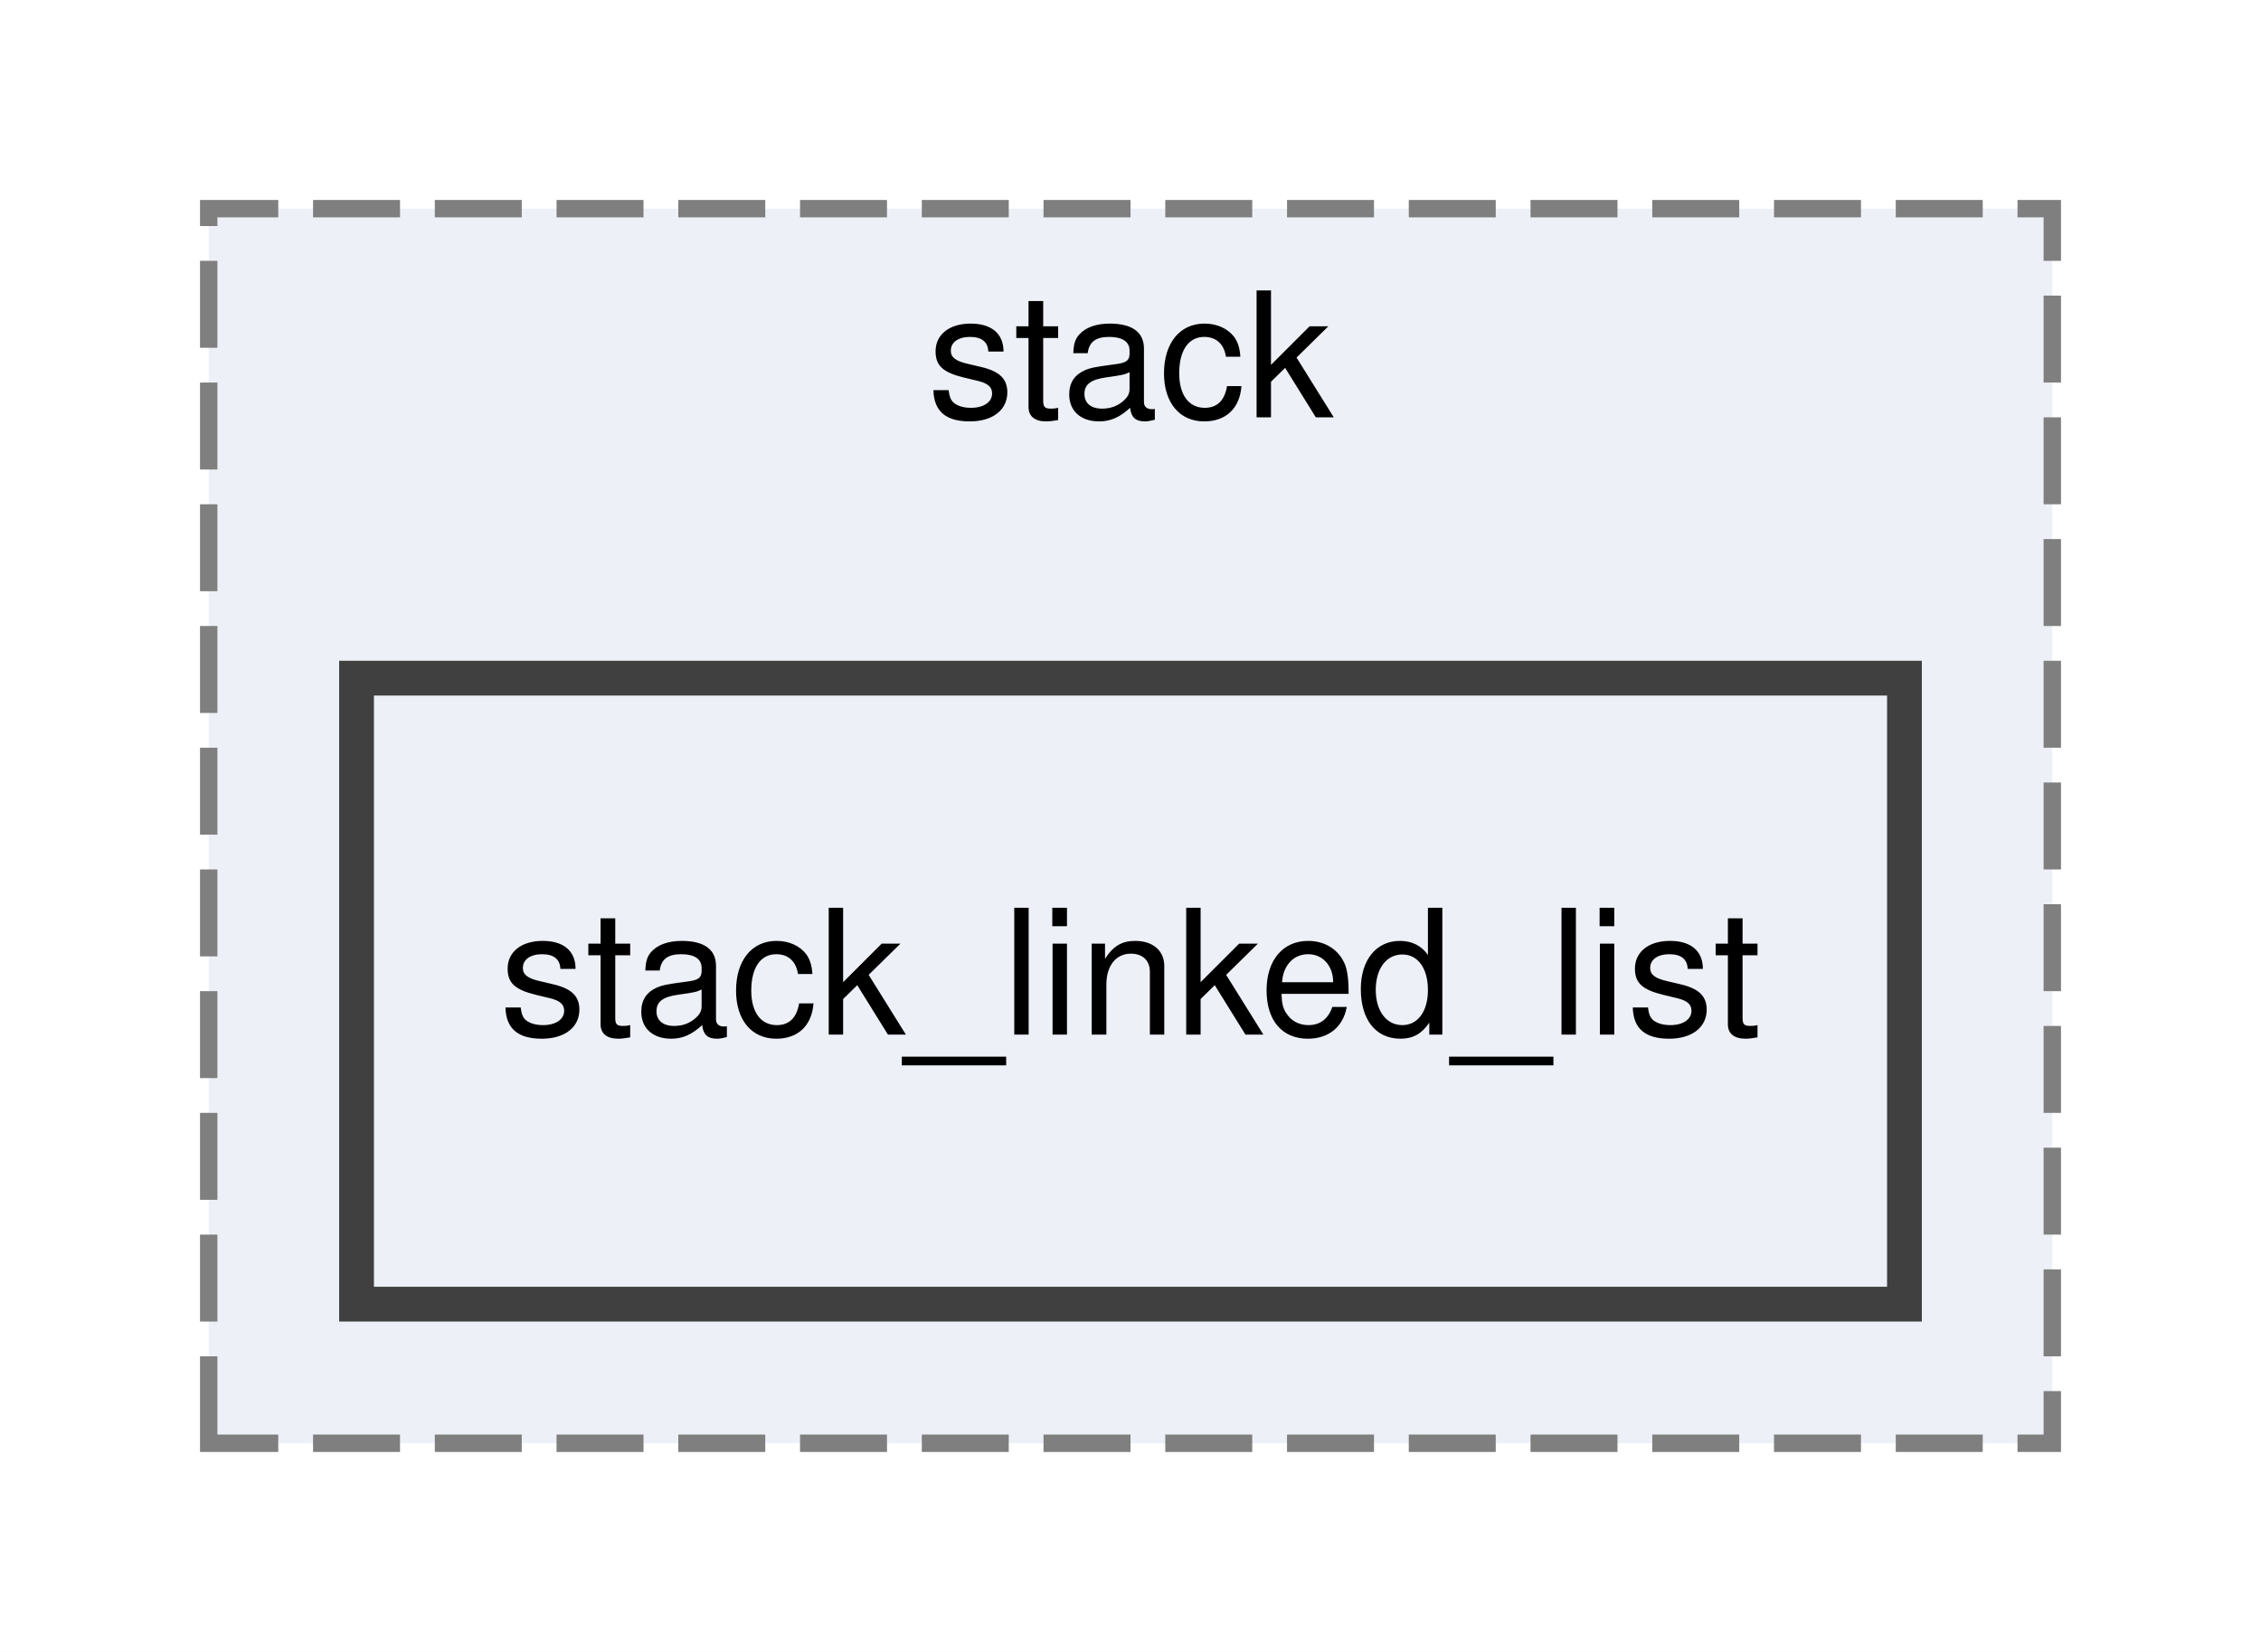
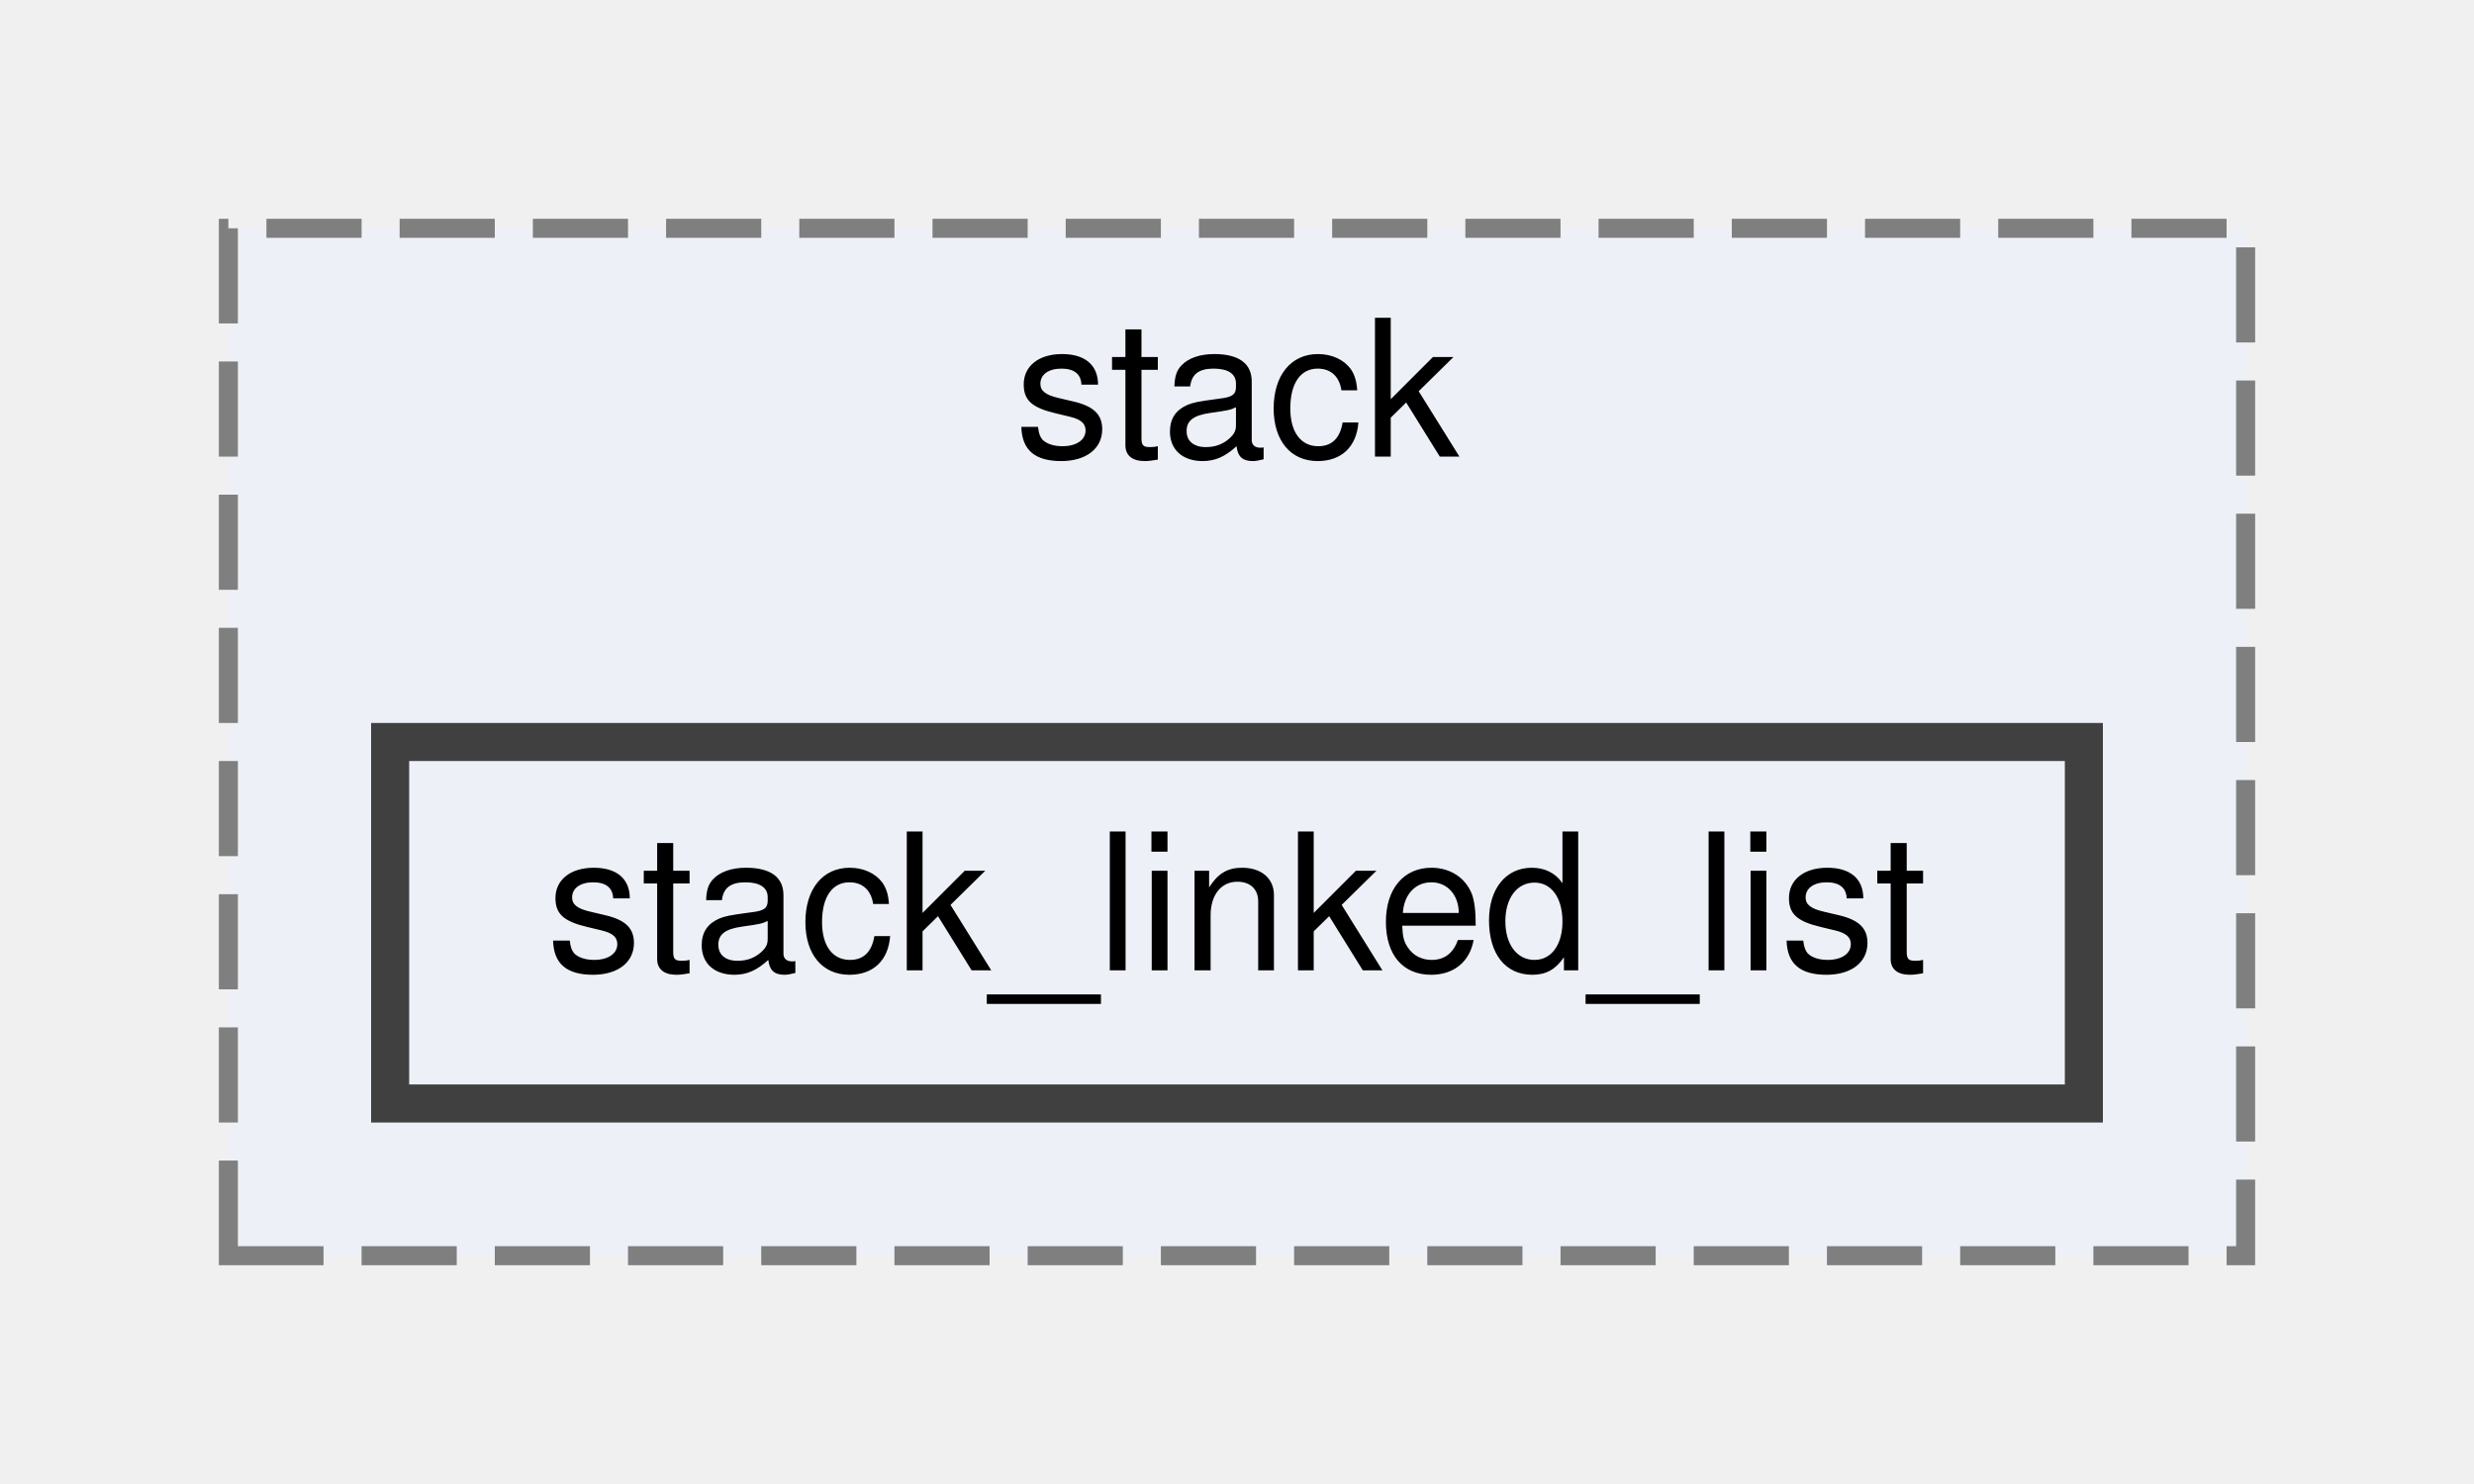
- <svg xmlns="http://www.w3.org/2000/svg" xmlns:xlink="http://www.w3.org/1999/xlink" width="130pt" height="95pt" viewBox="0.00 0.00 130.00 95.00">
-   <g id="graph0" class="graph" transform="scale(1 1) rotate(0) translate(4 91)">
-     <polygon fill="white" stroke="transparent" points="-4,4 -4,-91 126,-91 126,4 -4,4" />
+ <svg xmlns="http://www.w3.org/2000/svg" xmlns:xlink="http://www.w3.org/1999/xlink" width="130pt" height="78pt" viewBox="0.00 0.00 130.00 78.00">
+   <g id="graph0" class="graph" transform="scale(1 1) rotate(0) translate(4 74)">
    <g id="clust1" class="cluster">
      <g id="a_clust1">
        <a xlink:href="dir_2176ba3565d8b1fe2a106d18679cc7bf.html" target="_top" xlink:title="stack">
-           <polygon fill="#edf0f7" stroke="#7f7f7f" stroke-dasharray="5,2" points="8,-8 8,-79 114,-79 114,-8 8,-8" />
-           <text text-anchor="middle" x="61" y="-67" font-family="Helvetica,sans-Serif" font-size="10.00">stack</text>
+           <polygon fill="#edf0f7" stroke="#7f7f7f" stroke-dasharray="5,2" points="8,-8 8,-62 114,-62 114,-8 8,-8" />
+           <text text-anchor="middle" x="61" y="-50" font-family="Helvetica,sans-Serif" font-size="10.00">stack</text>
        </a>
      </g>
    </g>
    <g id="node1" class="node">
      <g id="a_node1">
        <a xlink:href="dir_0472225043064b54f3dfff9011a9fae0.html" target="_top" xlink:title="stack_linked_list">
-           <polygon fill="#edf0f7" stroke="#404040" stroke-width="2" points="105.5,-52 16.5,-52 16.5,-16 105.5,-16 105.5,-52" />
-           <text text-anchor="middle" x="61" y="-31.5" font-family="Helvetica,sans-Serif" font-size="10.00">stack_linked_list</text>
+           <polygon fill="#edf0f7" stroke="#404040" stroke-width="2" points="105.5,-35 16.5,-35 16.5,-16 105.5,-16 105.5,-35" />
+           <text text-anchor="middle" x="61" y="-23" font-family="Helvetica,sans-Serif" font-size="10.00">stack_linked_list</text>
        </a>
      </g>
    </g>
  </g>
</svg>
